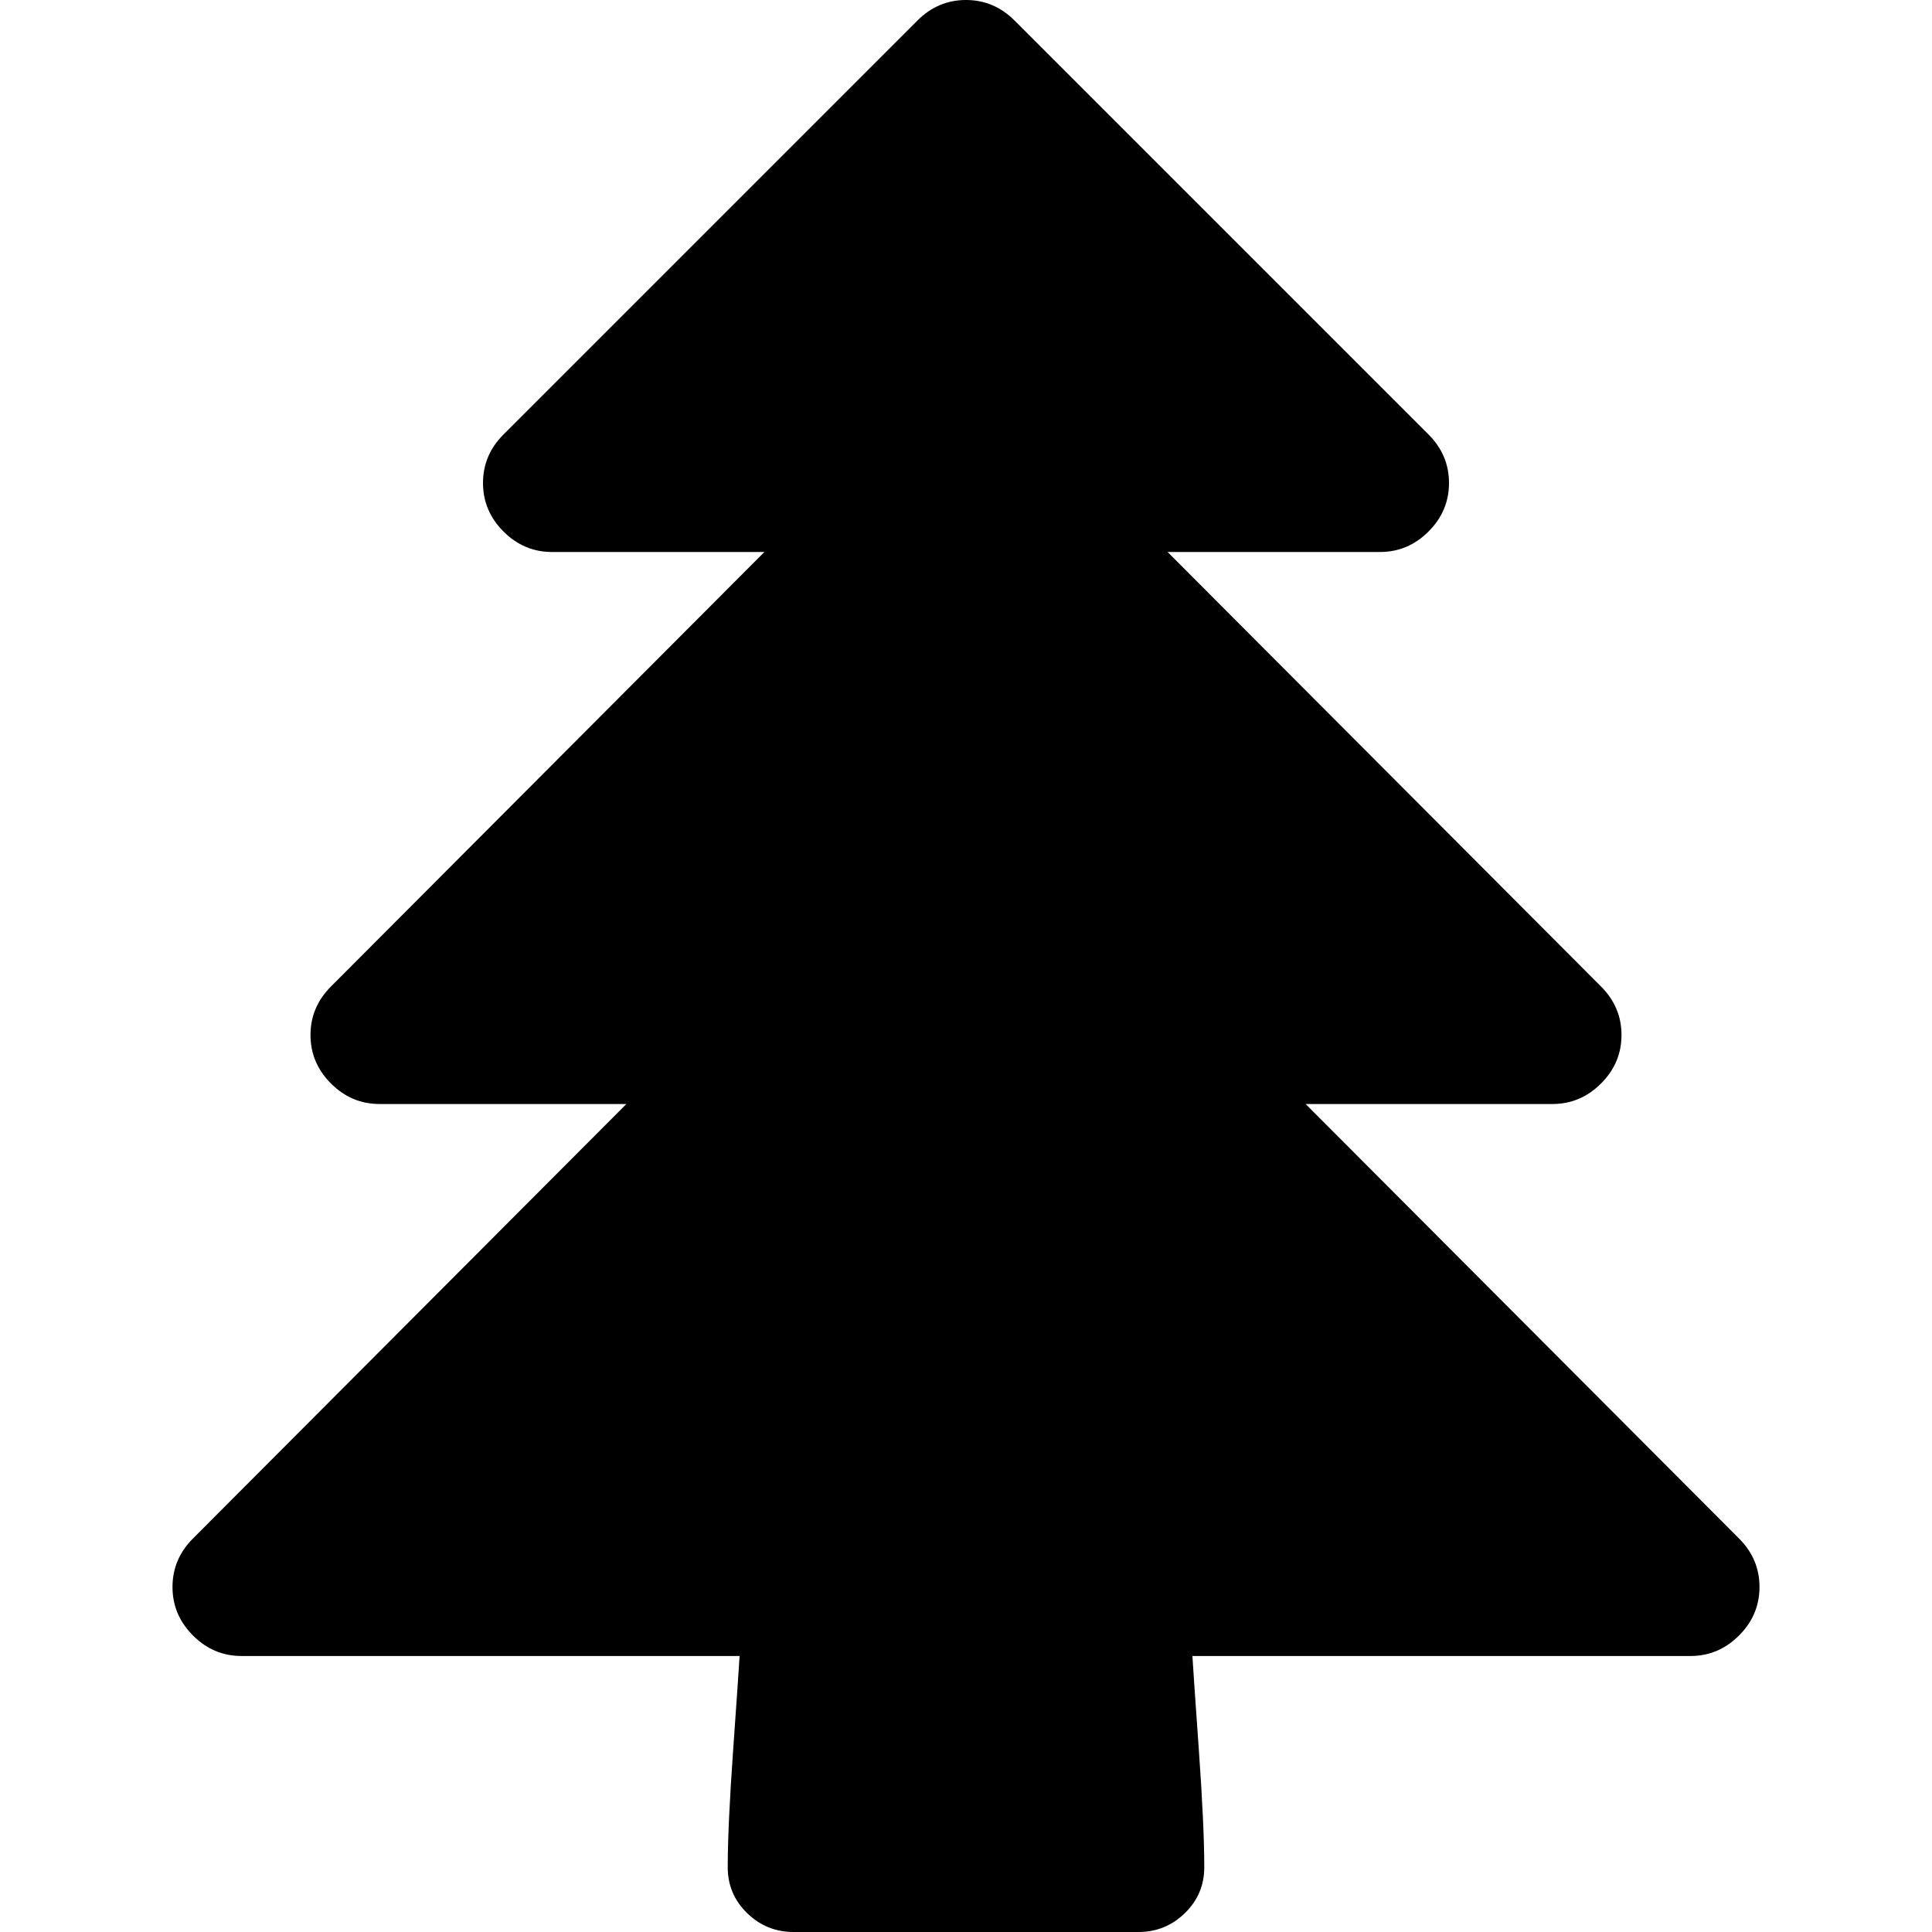
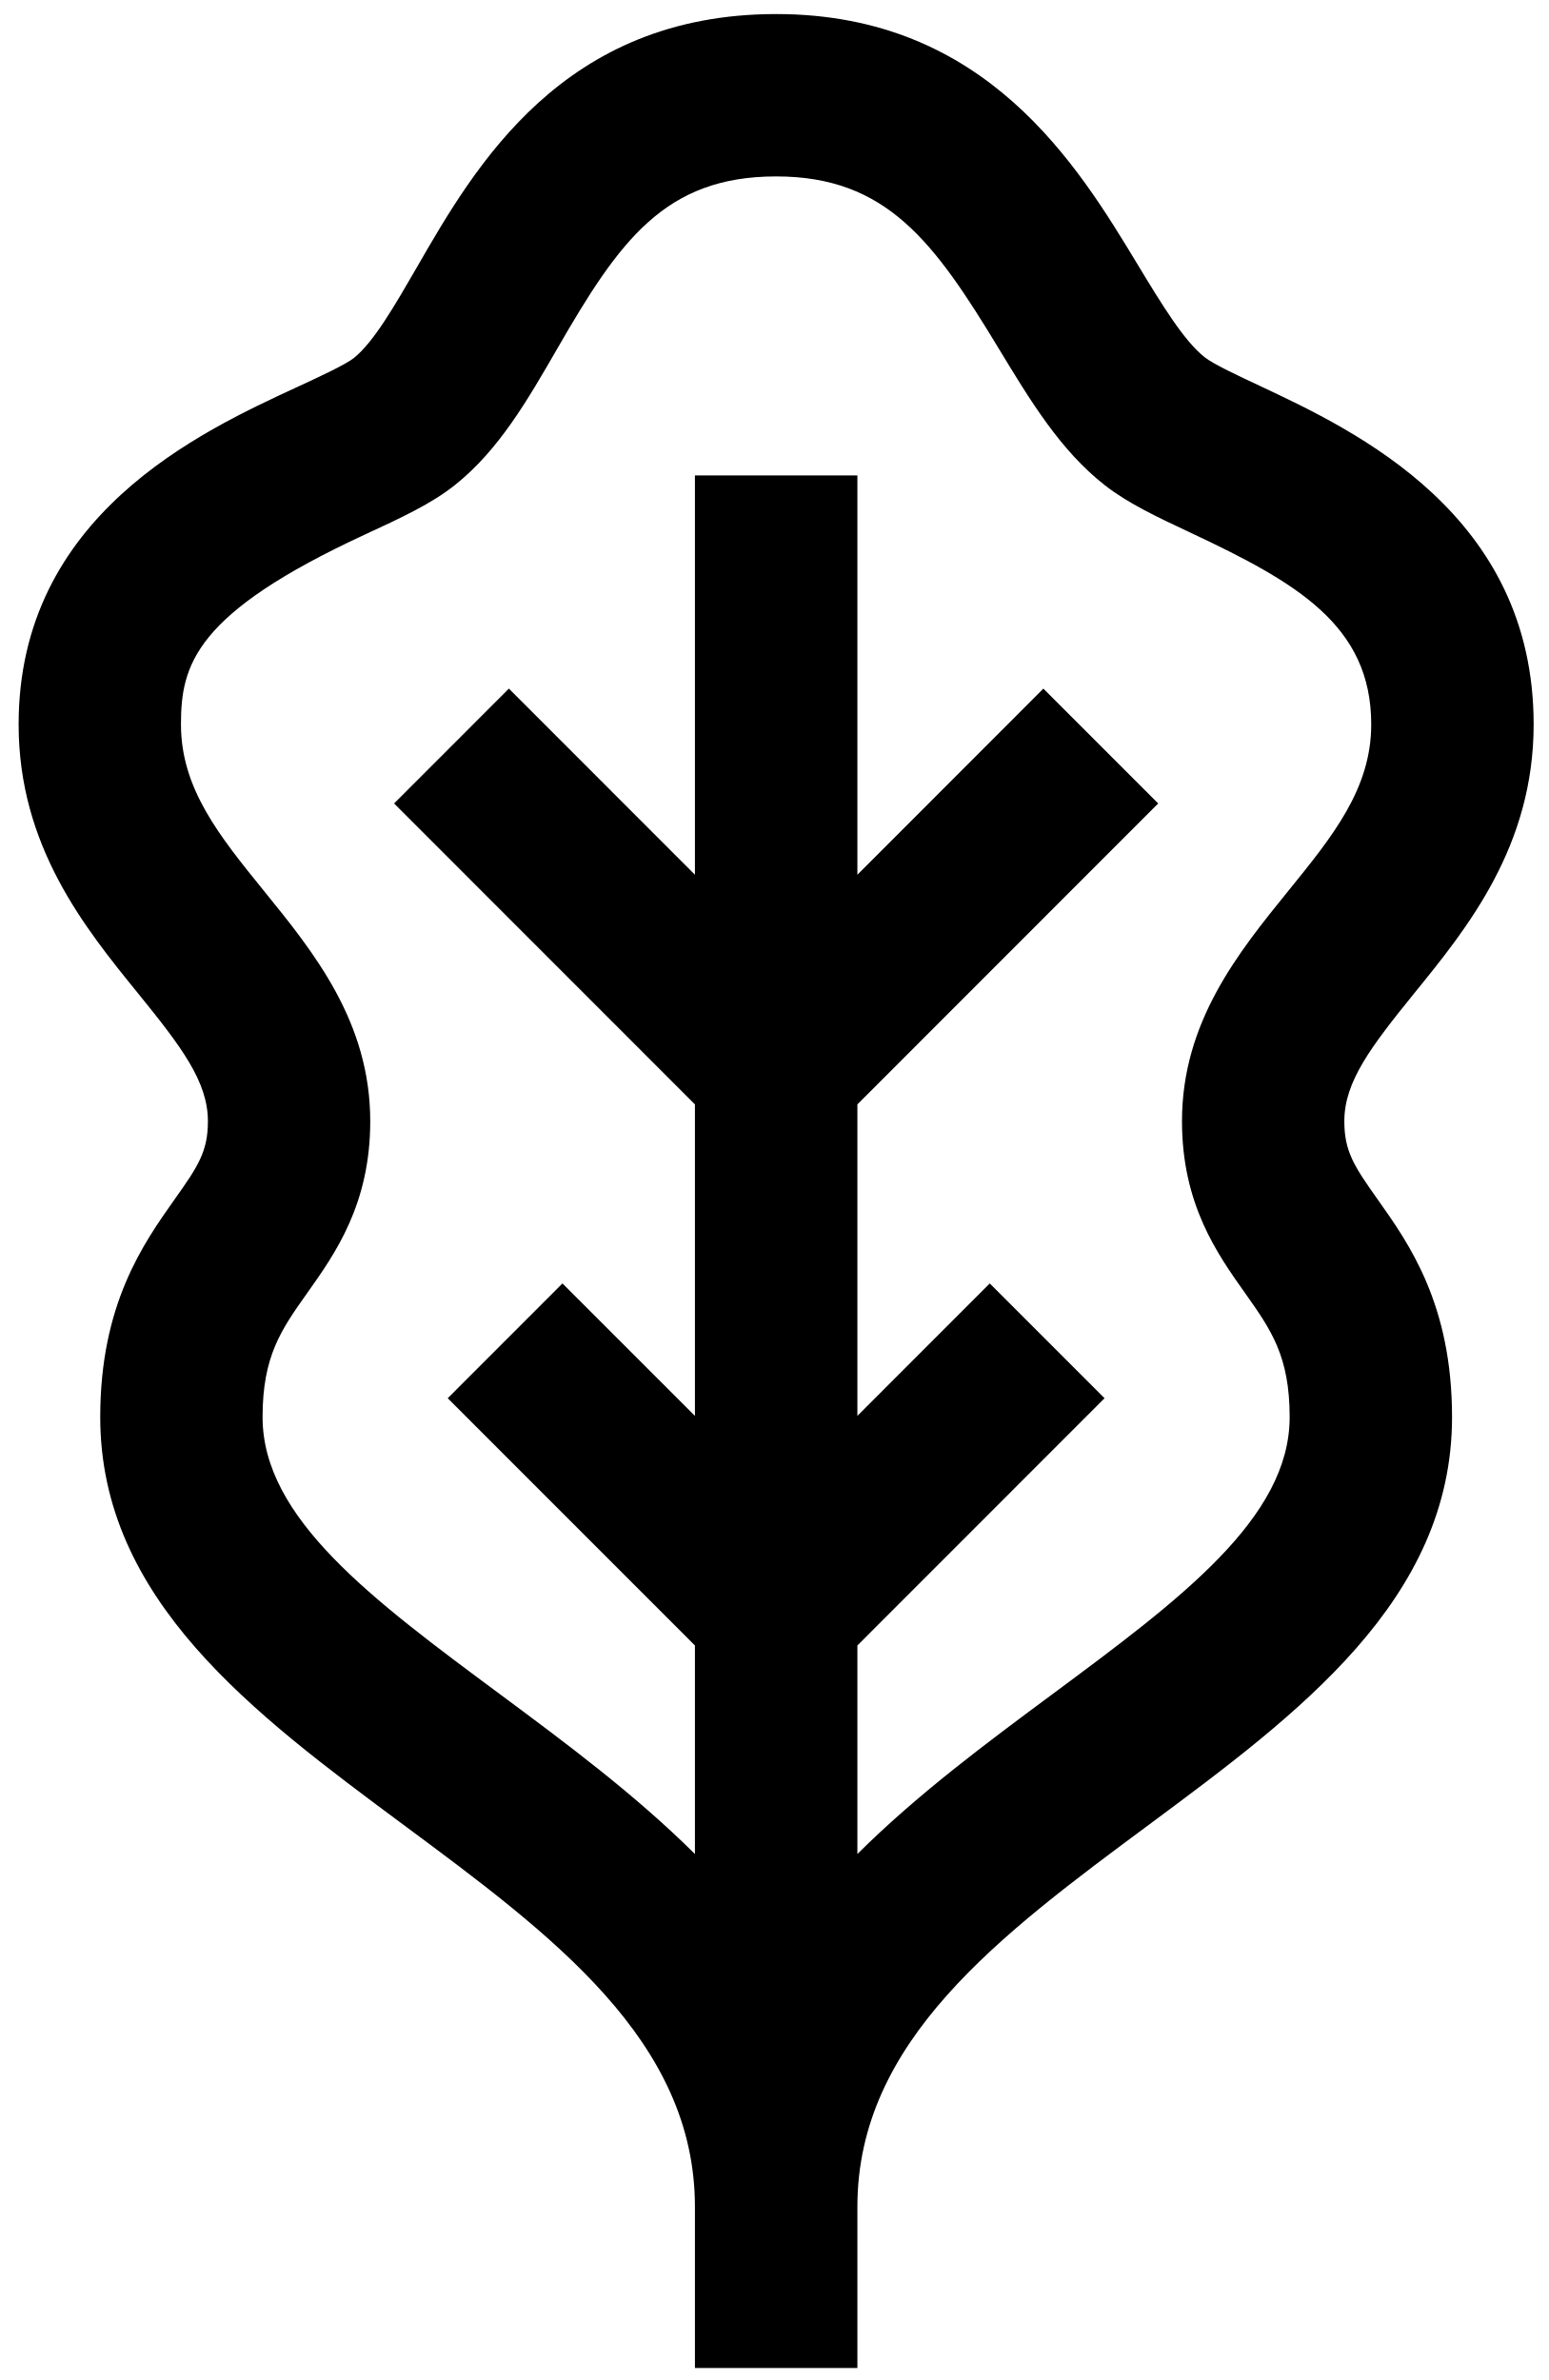
- <svg xmlns="http://www.w3.org/2000/svg" width="1792" height="1792" viewBox="0 0 1792 1792">
-   <path d="M1632 1472q0 26-19 45t-45 19h-462q1 17 6 87.5t5 108.5q0 25-18 42.5t-43 17.5h-320q-25 0-43-17.5t-18-42.5q0-38 5-108.5t6-87.5h-462q-26 0-45-19t-19-45 19-45l402-403h-229q-26 0-45-19t-19-45 19-45l402-403h-197q-26 0-45-19t-19-45 19-45l384-384q19-19 45-19t45 19l384 384q19 19 19 45t-19 45-45 19h-197l402 403q19 19 19 45t-19 45-45 19h-229l402 403q19 19 19 45z" />
+ <svg xmlns="http://www.w3.org/2000/svg" width="41px" height="63px" viewBox="0 0 41 63" version="1.1">
+   <g transform="translate(-936, -373)">
+     <g transform="translate(936, 373)">
+       <path d="M35.583,29.679 C35.583,28.629 36.289,27.707 37.434,26.292 C38.843,24.559 40.594,22.401 40.594,19.175 C40.594,13.618 35.879,11.405 33.346,10.214 C32.77,9.944 32.12,9.641 31.893,9.461 C31.339,9.03 30.748,8.051 30.121,7.017 C28.522,4.37 26.102,0.372 20.544,0.372 C14.896,0.372 12.573,4.404 11.039,7.067 C10.447,8.091 9.892,9.056 9.367,9.476 C9.146,9.654 8.435,9.981 7.864,10.246 C5.288,11.435 0.493,13.652 0.493,19.175 C0.493,22.401 2.245,24.559 3.652,26.292 C4.8,27.707 5.503,28.629 5.503,29.679 C5.503,30.473 5.251,30.864 4.622,31.747 C3.792,32.922 2.653,34.526 2.653,37.511 C2.653,42.352 6.721,45.366 10.654,48.285 C14.635,51.235 18.394,54.022 18.394,58.416 L18.394,58.422 L18.394,62.682 L22.694,62.682 L22.694,58.416 C22.694,54.022 26.453,51.235 30.433,48.285 C34.365,45.366 38.434,42.352 38.434,37.511 C38.434,34.526 37.297,32.922 36.463,31.747 C35.837,30.864 35.583,30.473 35.583,29.679 M32.958,34.232 C33.641,35.198 34.136,35.895 34.136,37.511 C34.136,40.189 31.234,42.339 27.874,44.833 C26.123,46.131 24.282,47.496 22.694,49.077 L22.694,43.557 L29.236,37.012 L26.198,33.973 L22.694,37.479 L22.694,29.234 L30.656,21.268 L27.617,18.228 L22.694,23.155 L22.694,12.585 L18.394,12.585 L18.394,23.155 L13.47,18.228 L10.431,21.268 L18.394,29.234 L18.394,37.479 L14.888,33.973 L11.851,37.012 L18.394,43.557 L18.394,49.077 C16.804,47.496 14.964,46.131 13.215,44.833 C9.853,42.339 6.95,40.189 6.95,37.511 C6.95,35.895 7.444,35.198 8.128,34.232 C8.874,33.182 9.8,31.873 9.8,29.679 C9.8,27.05 8.307,25.21 6.989,23.586 C5.81,22.131 4.79,20.877 4.79,19.175 C4.79,17.601 5.151,16.235 9.667,14.146 C10.609,13.71 11.423,13.335 12.052,12.831 C13.208,11.905 13.961,10.597 14.759,9.214 C16.389,6.386 17.592,4.67 20.544,4.67 C23.469,4.67 24.724,6.395 26.445,9.242 C27.281,10.621 28.073,11.93 29.246,12.846 C29.855,13.322 30.627,13.686 31.519,14.104 C34.315,15.419 36.295,16.55 36.295,19.175 C36.295,20.877 35.278,22.131 34.097,23.586 C32.782,25.21 31.286,27.05 31.286,29.679 C31.286,31.873 32.213,33.182 32.958,34.232" />
+     </g>
+   </g>
</svg>
